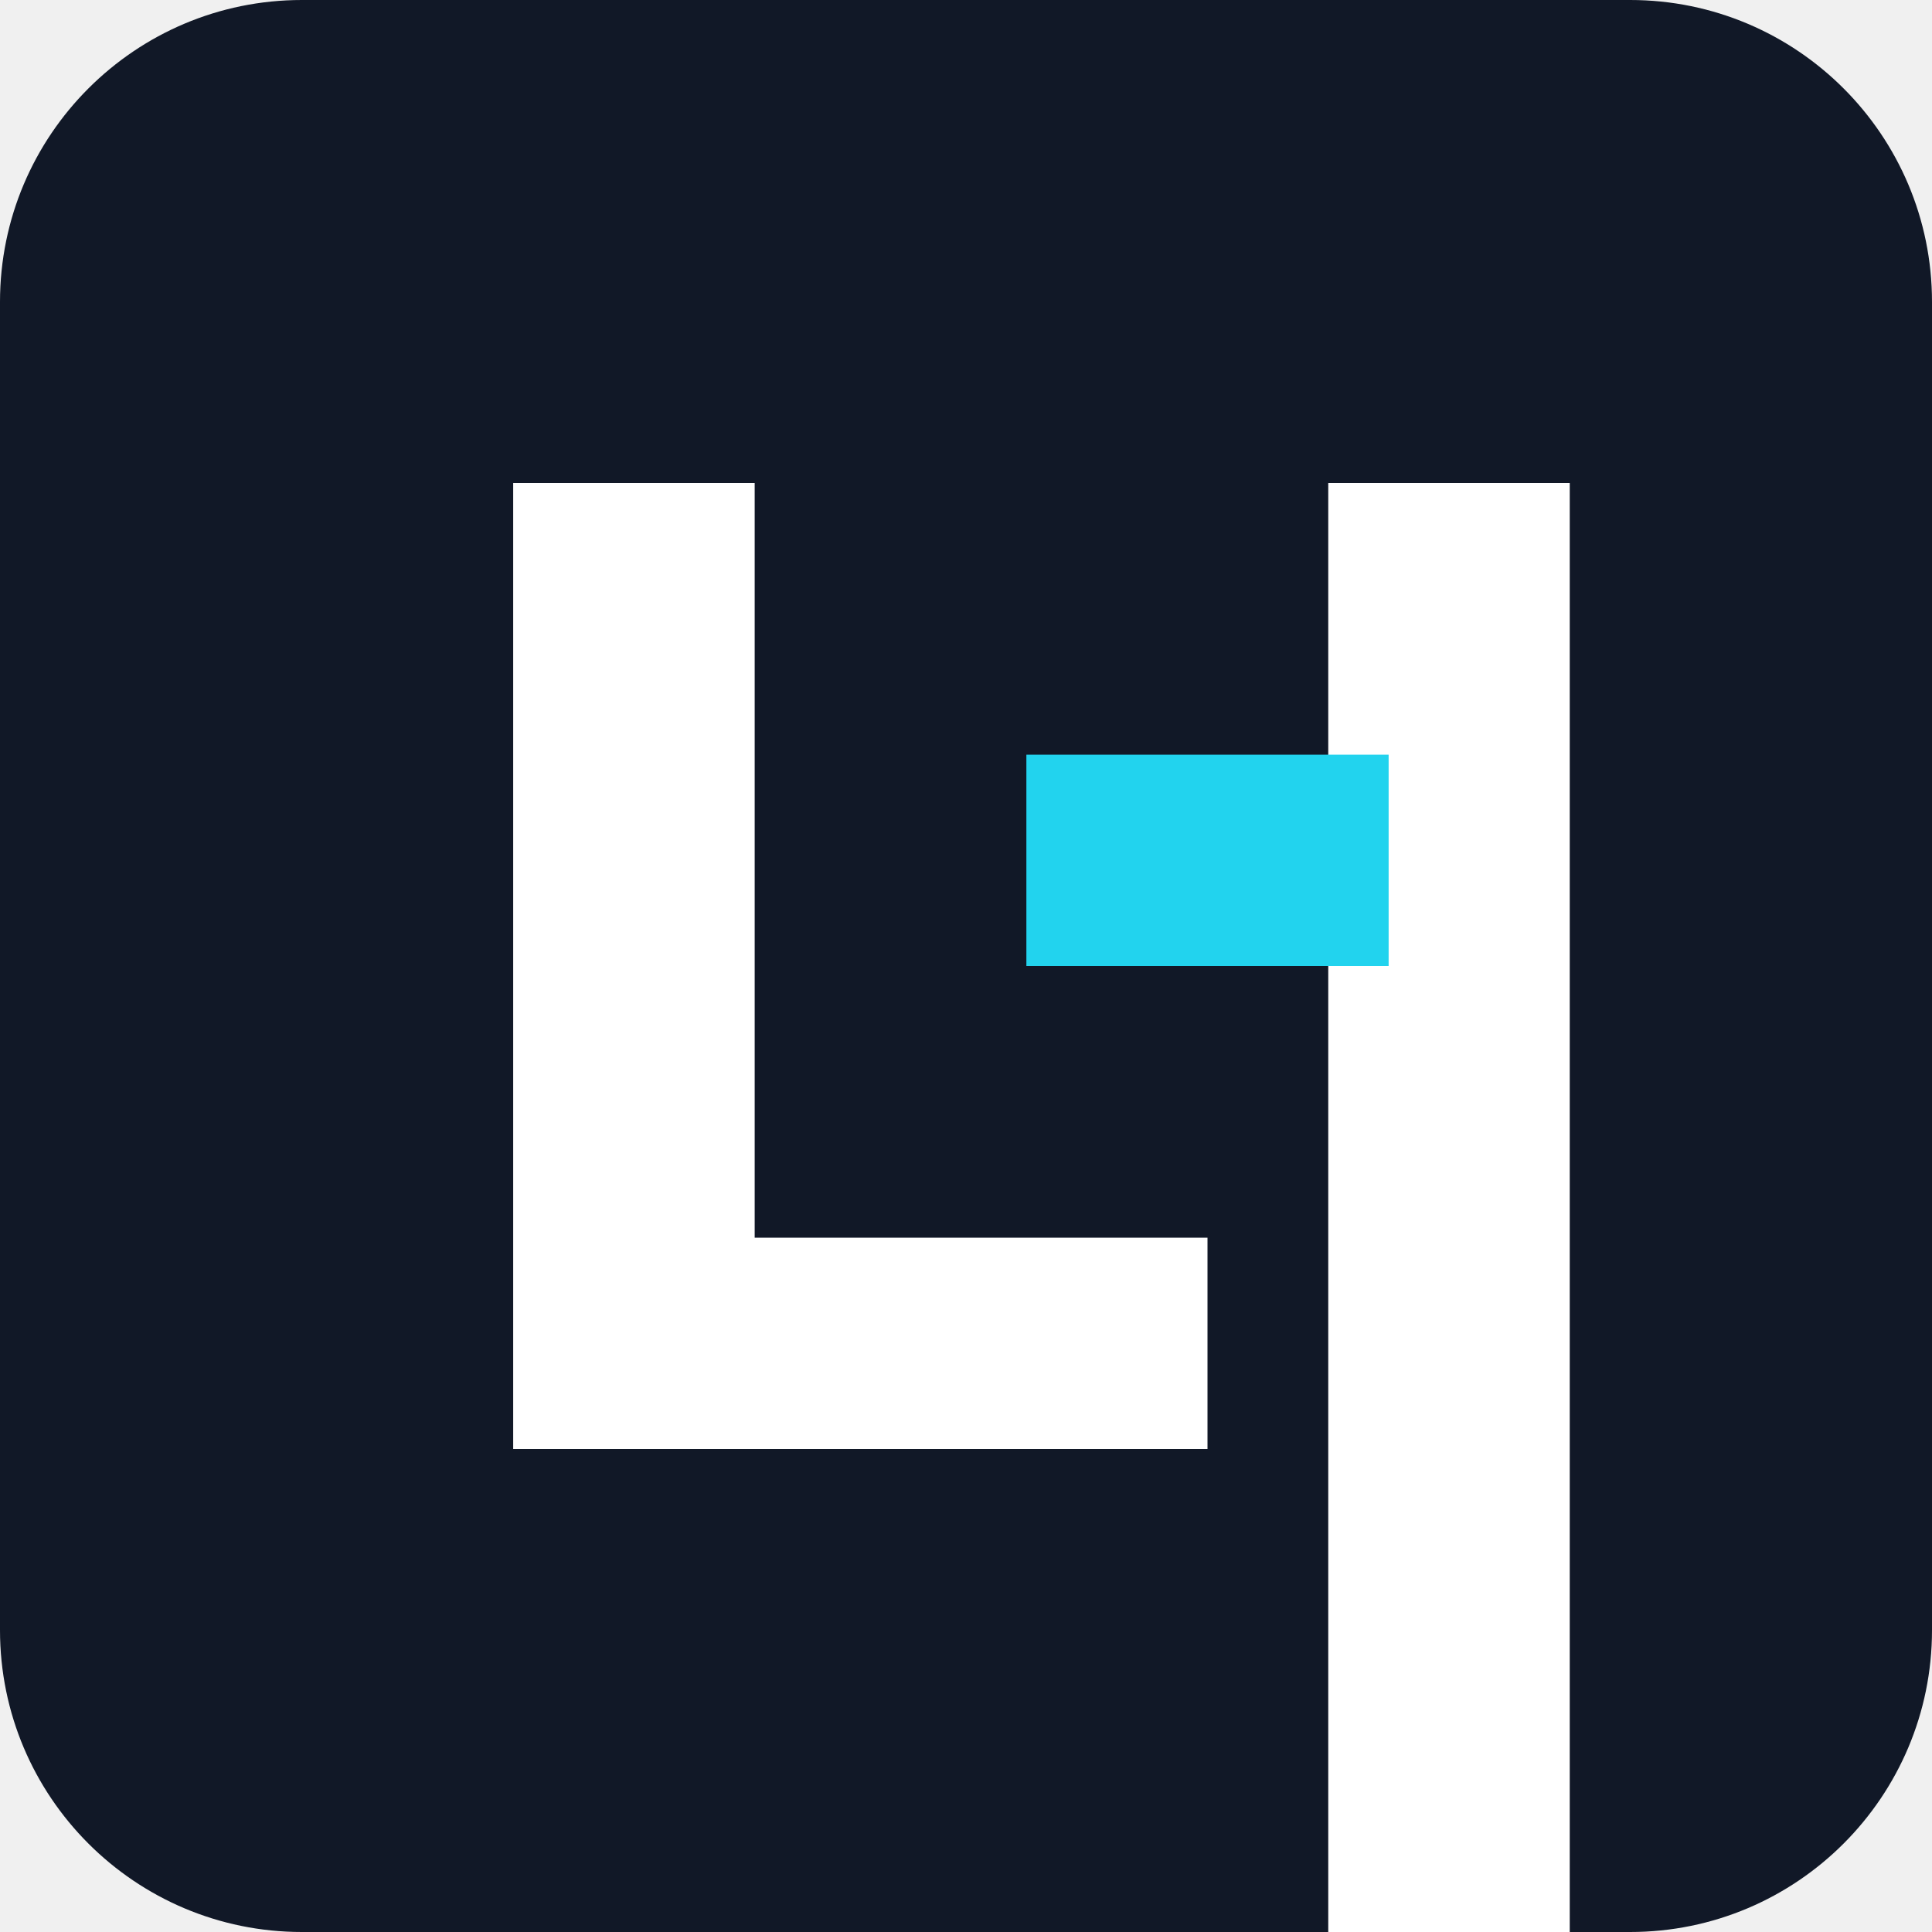
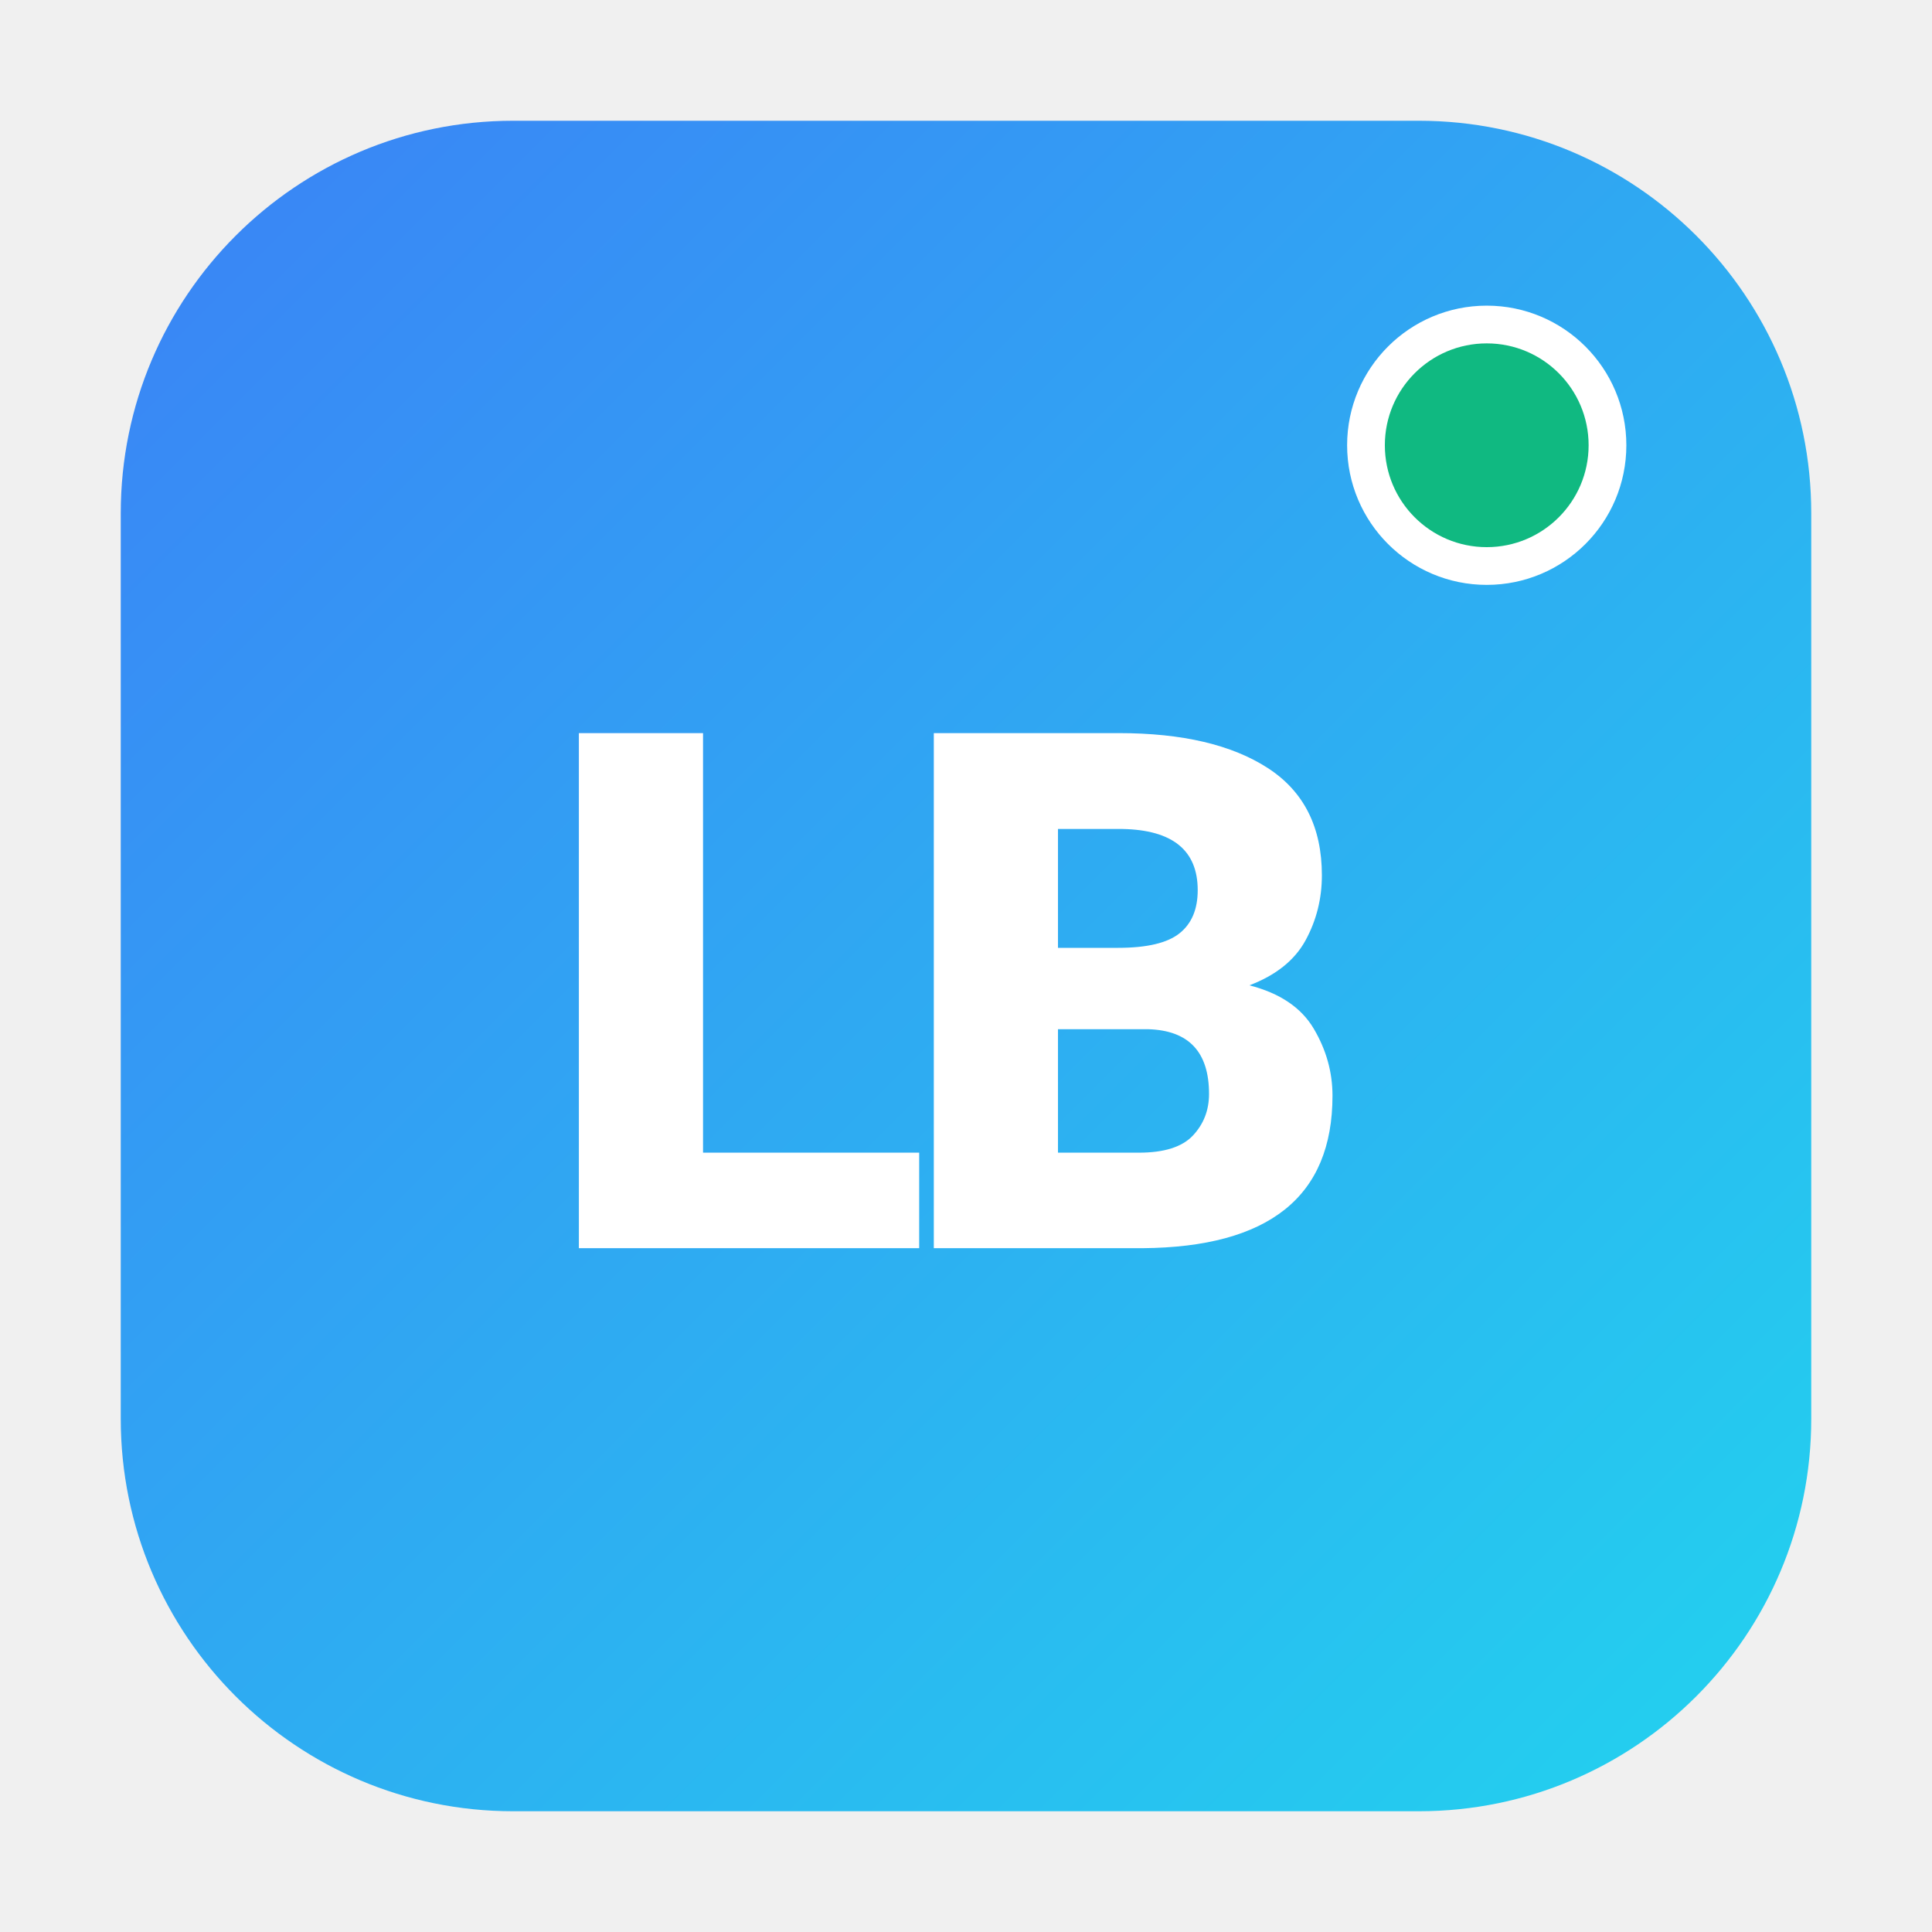
- <svg xmlns="http://www.w3.org/2000/svg" viewBox="0 0 64 64" role="img" aria-label="LB Apps">
-   <rect width="64" height="64" rx="10" fill="#111827" />
-   <path d="M17 16h8v25h15v7H17V16Zm27 0h8v48h-8V16Z" fill="#fff" />
-   <path d="M34 25h12v7H34v-7Z" fill="#22d3ee" />
+ <svg xmlns="http://www.w3.org/2000/svg" viewBox="0 0 512 512" width="512" height="512">
+   <defs>
+     <linearGradient id="bgGrad" x1="0%" y1="0%" x2="100%" y2="100%">
+       <stop offset="0%" stop-color="#3b82f6" />
+       <stop offset="100%" stop-color="#22d3ee" />
+     </linearGradient>
+   </defs>
+   <rect x="32" y="32" width="448" height="448" rx="104" fill="url(#bgGrad)" />
+   <text x="252" y="278" font-family="-apple-system, BlinkMacSystemFont, 'Segoe UI', Roboto, 'Helvetica Neue', sans-serif" font-weight="900" font-size="192" fill="#ffffff" text-anchor="middle" dominant-baseline="middle" letter-spacing="-10">LB</text>
+   <circle cx="394" cy="118" r="32" fill="#10b981" stroke="#ffffff" stroke-width="10" />
</svg>
